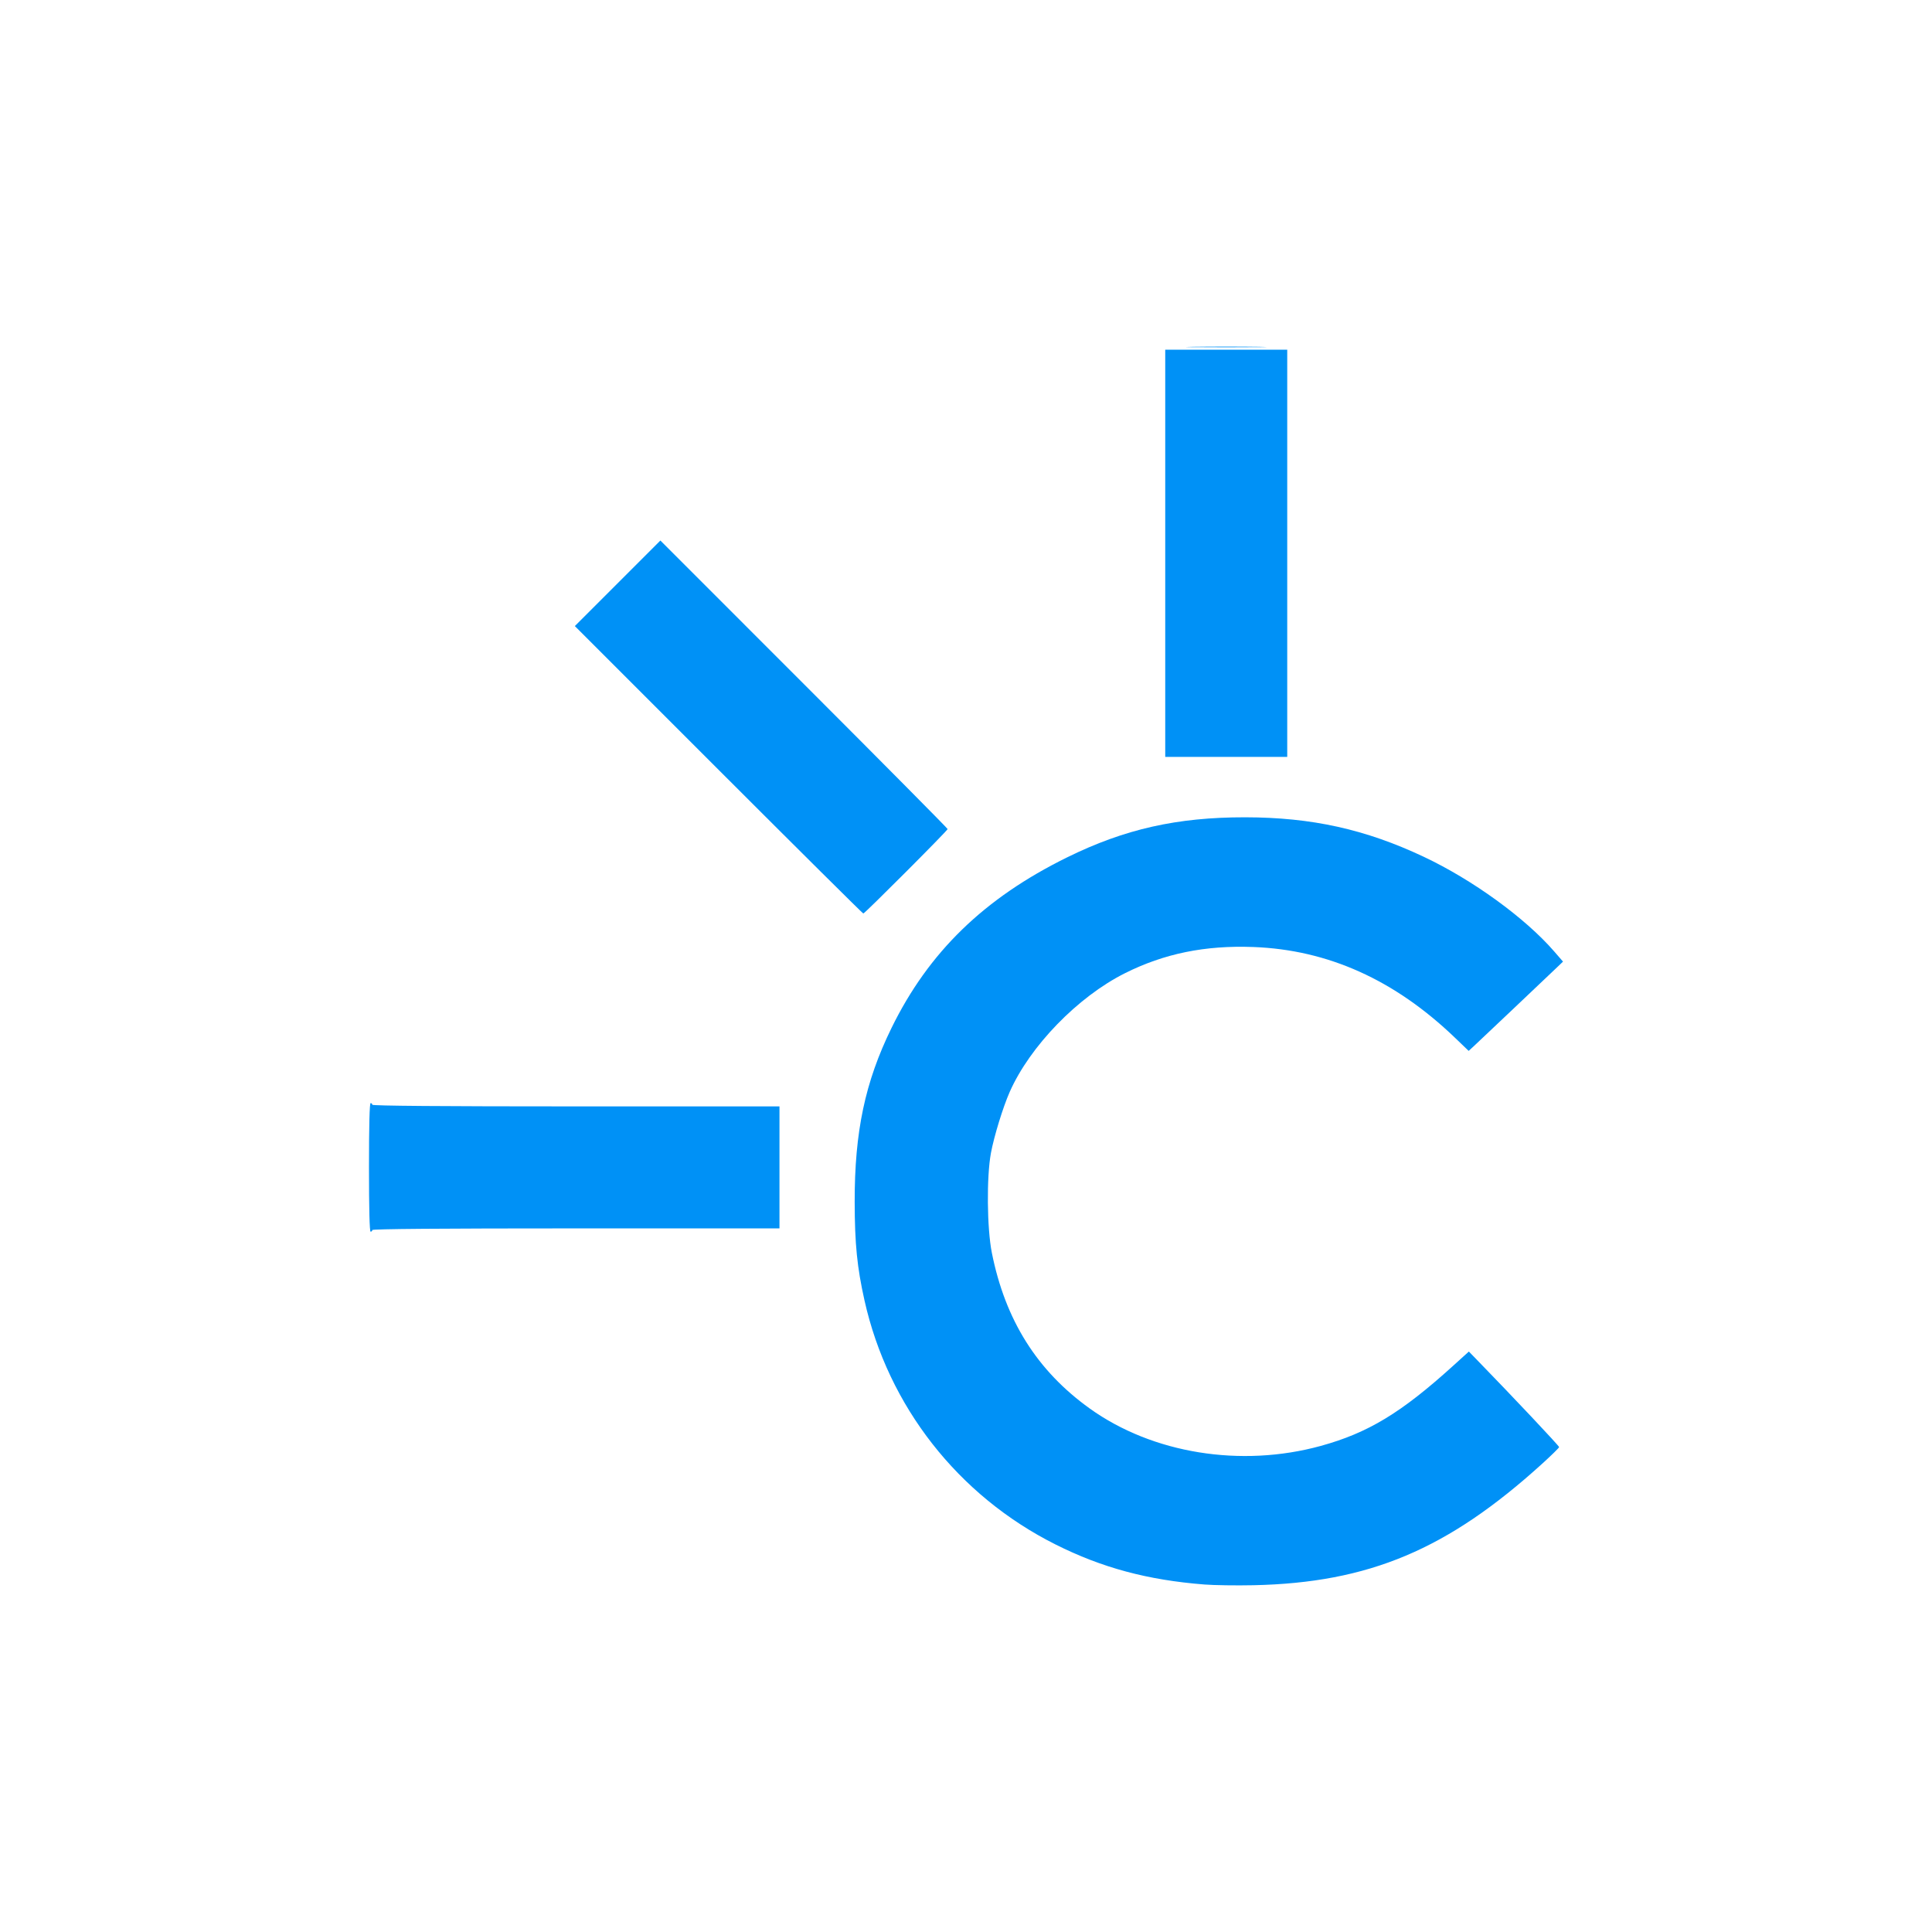
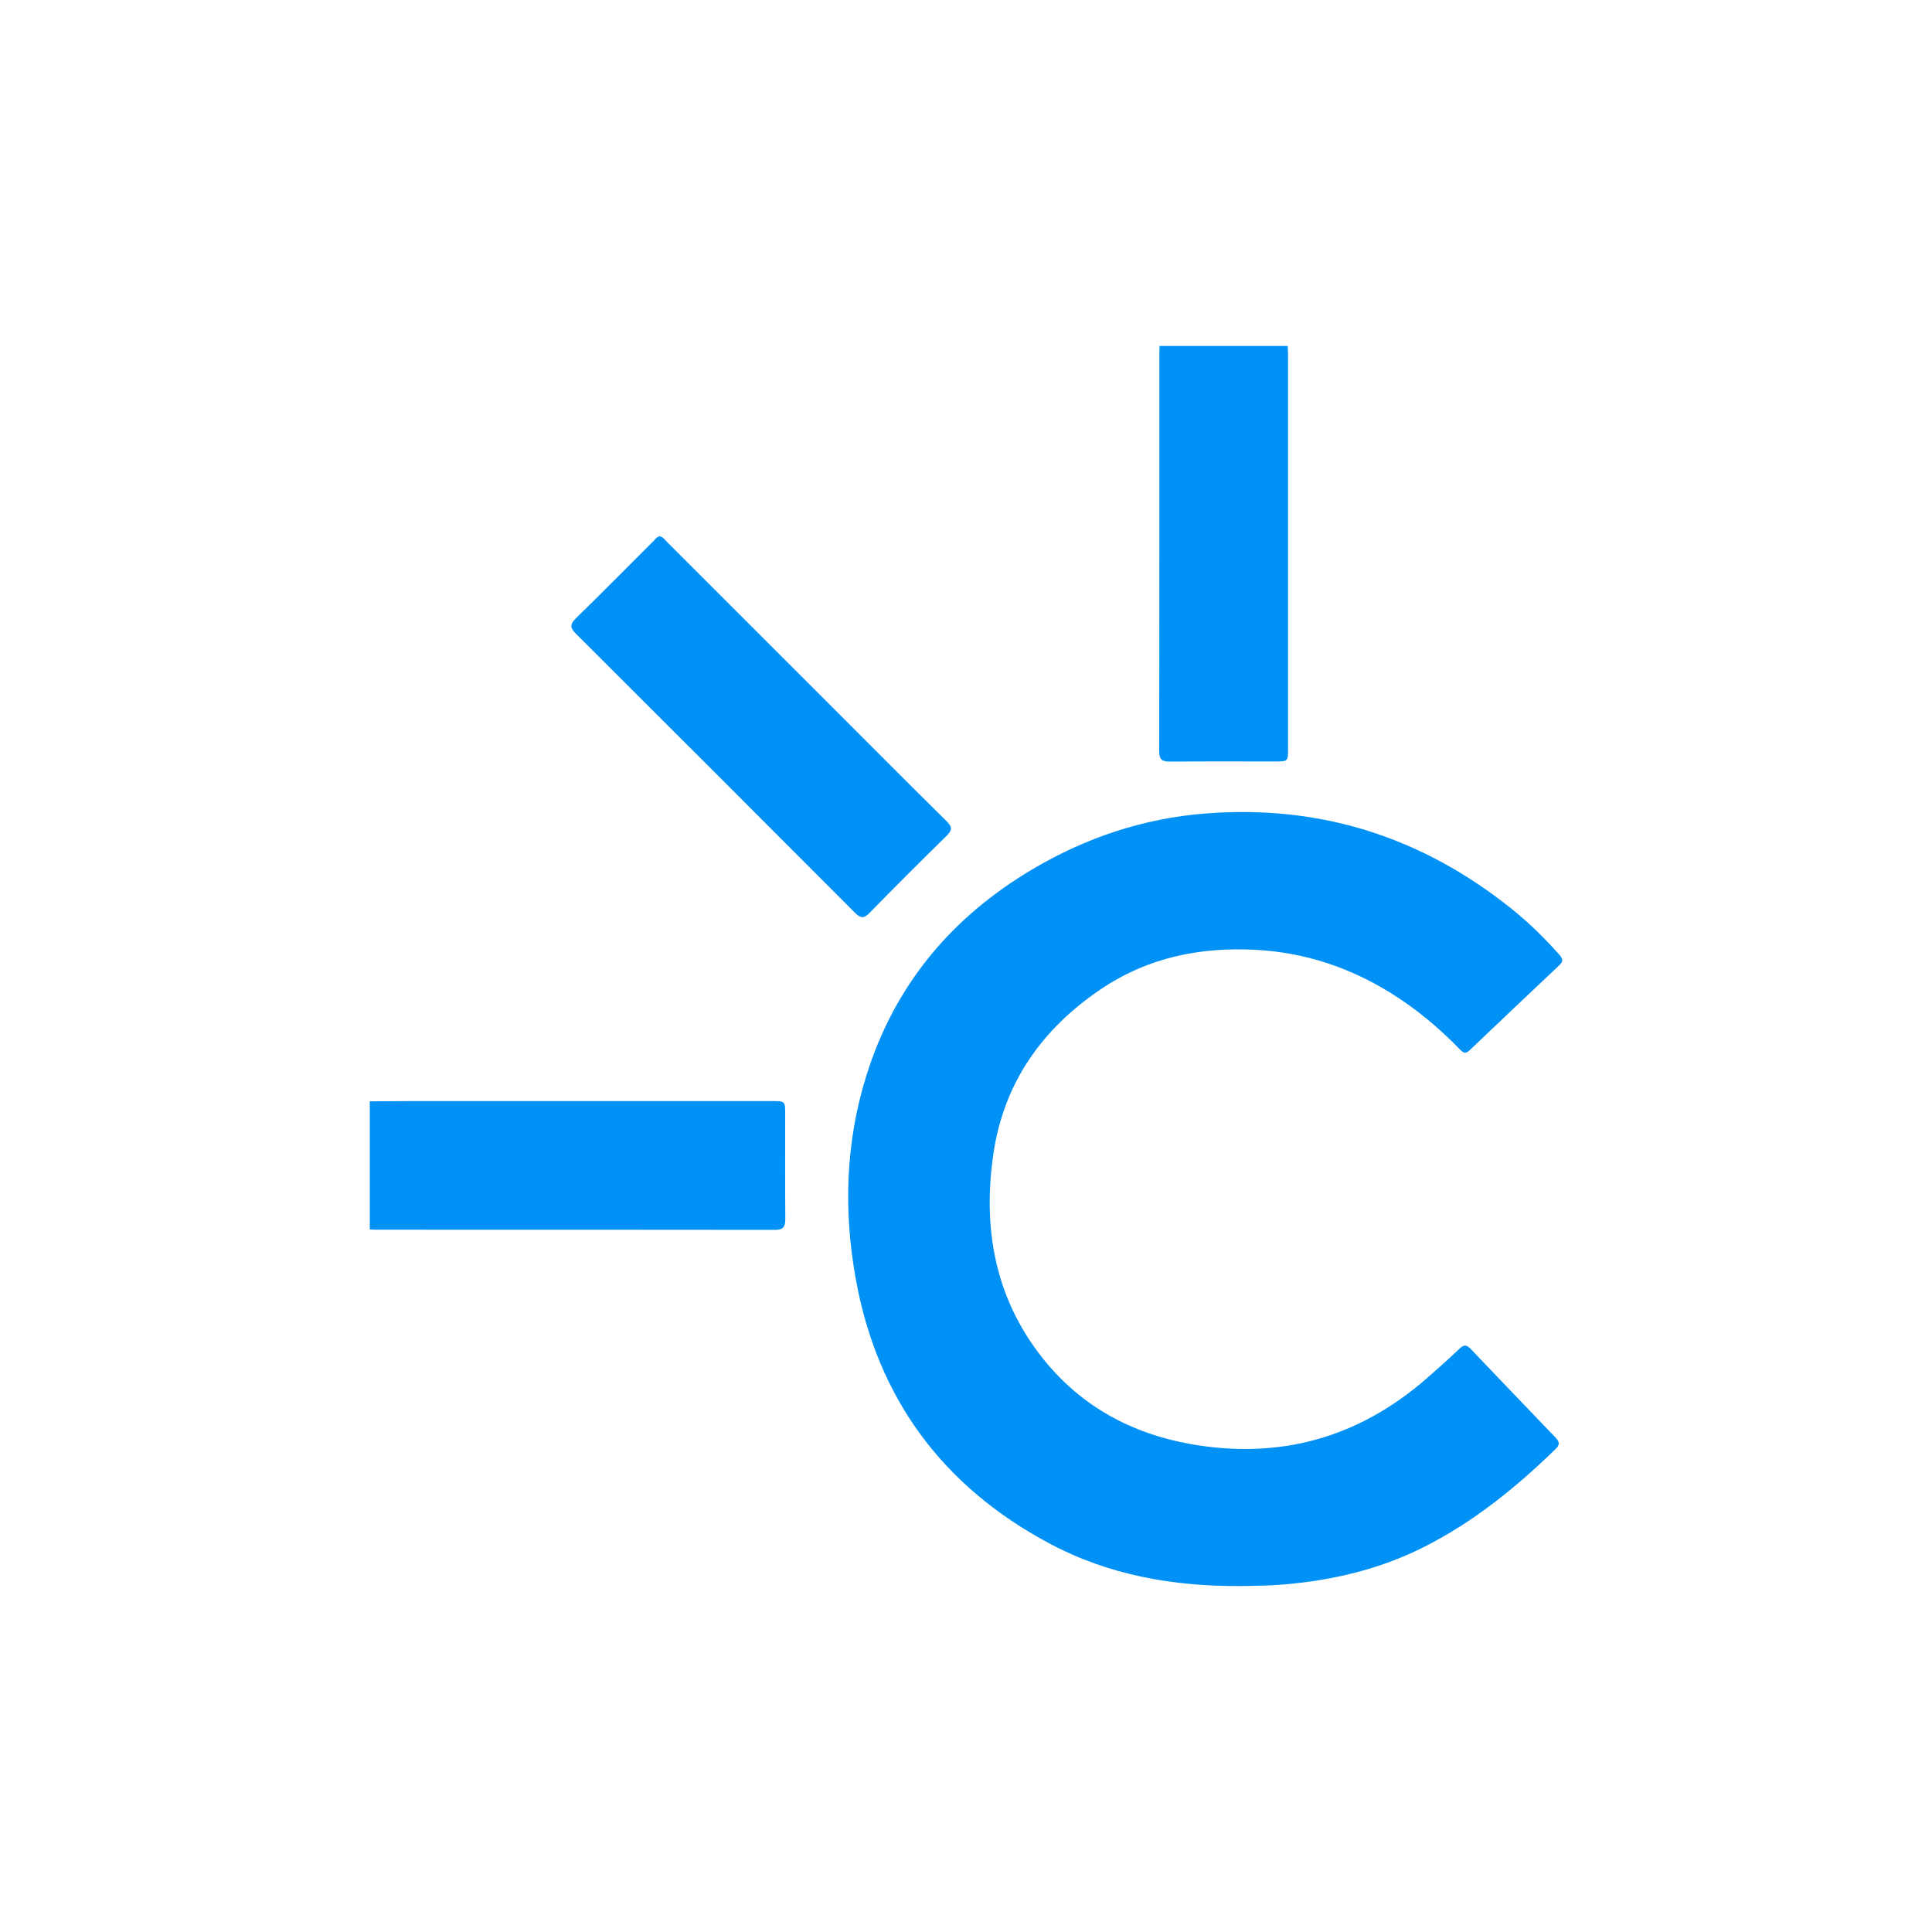
- <svg xmlns="http://www.w3.org/2000/svg" width="1171.93" height="1171.93" id="svg2" version="1.1">
-   <defs id="defs4" />
-   <g id="layer1" transform="translate(300.0714,-54.76264)">
-     <g id="g4365" transform="translate(223.8198,-210.2577)">
-       <path id="path4361" d="m 206.671,1226.162 c -34.468,-2.713 -62.122,-10.152 -90.322,-24.297 -59.064,-29.626 -101.503,-83.855 -115.85,-148.035 -4.488,-20.076 -5.904,-34.273 -5.95,-59.683 -0.077,-42.633 6.297,-72.782 22.307,-105.5 22.545,-46.074 56.181,-78.761 106.573,-103.566 34.906,-17.183 66.794,-24.357 108,-24.298 40.335,0.058 72.847,7.244 108.263,23.931 29.622,13.957 61.54,37.104 79.132,57.389 l 5.395,6.221 -3.395,3.247 c -7.859,7.515 -47.657,45.209 -50.615,47.939 l -3.22,2.972 -8.321,-7.989 c -36.603,-35.141 -77.066,-53.342 -122.335,-55.03 -29.257,-1.091 -54.09,3.986 -77.904,15.928 -28.591,14.338 -57.618,44.269 -69.872,72.049 -4.038,9.155 -9.458,26.788 -11.347,36.919 -2.708,14.523 -2.426,45.73 0.548,60.623 8.157,40.85 27.439,71.509 59.388,94.432 38.036,27.289 91.759,35.983 140.141,22.677 28.602,-7.866 48.702,-20.012 79.98,-48.331 l 9.839,-8.909 4.765,4.899 c 22.267,22.89 50.041,52.378 49.976,53.06 -0.044,0.462 -4.656,4.994 -10.25,10.071 -57.453,52.154 -105.115,72.212 -175.17,73.72 -10.45,0.225 -23.841,0.028 -29.758,-0.438 z" style="fill:#0091f6;fill-opacity:1" />
-       <path id="path4347" d="m -300.071,973.148 c 0,-25.333 0.35,-39 1,-39 0.55,0 1,0.45 1,1 0,0.661 41.833,1 123.5,1 l 123.5,0 0,37 0,37 -123.5,0 c -81.667,0 -123.5,0.339 -123.5,1 0,0.55 -0.45,1 -1,1 -0.65,0 -1,-13.667 -1,-39 z" style="fill:#0091f6;fill-opacity:1" />
-       <path id="path4343" d="m -88.021,731.963 -87.177,-87.184 25.942,-25.942 25.942,-25.942 87.121,87.142 c 47.917,47.928 87.121,87.476 87.121,87.884 0,0.896 -50.249,51.226 -51.144,51.226 -0.346,0 -39.859,-39.233 -87.806,-87.184 z" style="fill:#0091f6;fill-opacity:1" />
-       <path id="path4341" d="m 182.929,600.648 0,-123.5 37,0 37,0 0,123.5 0,123.5 -37,0 -37,0 0,-123.5 z" style="fill:#0091f6;fill-opacity:1" />
-       <path id="path3011" d="m 200.179,475.399 c 10.863,-0.161 28.637,-0.161 39.5,0 10.863,0.161 1.975,0.294 -19.75,0.294 -21.725,0 -30.613,-0.132 -19.75,-0.294 z" style="fill:#0091f6;fill-opacity:1" />
-     </g>
+ <svg xmlns="http://www.w3.org/2000/svg" version="1.1" id="ClarityLogo_xA0_Image_1_" x="0px" y="0px" width="512" height="512" viewBox="0 0 512 512" enable-background="new 0 0 531.12 207.6" xml:space="preserve">
+   <defs id="defs35">
+ 	
+ 
+ 		
+ 		
+ 		
+ 		
+ 		
+ 		
+ 		
+ 		
+ 		
+ 		
+ 		
+ 		
+ 		
+ 	</defs>
+   <path clip-rule="evenodd" d="m 0,375.478 c 0,-70.219 0.006,-140.437 -0.044,-210.656 0,-1.732 0.391,-2.125 2.125,-2.125 73.456,0.052 146.912,0.044 220.368,0.044 -0.023,0.538 -0.069,1.077 -0.069,1.615 -0.004,37.535 0.012,75.073 -0.046,112.608 -0.004,2.326 0.911,2.848 3.014,2.833 9.864,-0.075 19.732,-0.031 29.596,-0.035 3.671,0 3.675,-0.006 3.675,-3.725 0.002,-36.765 0.002,-73.531 -0.002,-110.296 0,-1.002 -0.062,-2.002 -0.092,-3.002 254.434,0 508.871,0.002 763.307,-0.042 1.732,0 2.125,0.389 2.125,2.124 -0.046,131.958 -0.046,263.915 0,395.875 0,1.732 -0.389,2.127 -2.125,2.125 -32.296,-0.06 -64.592,-0.042 -96.888,-0.042 1.584,-3.592 3.124,-7.207 4.762,-10.776 15.718,-34.244 31.45,-68.48 47.186,-102.715 14.321,-31.155 28.652,-62.303 42.979,-93.456 1.071,-2.328 0.908,-2.615 -1.696,-2.619 -11.562,-0.015 -23.124,0.019 -34.683,-0.037 -1.709,-0.008 -2.605,0.576 -3.312,2.164 -3.611,8.091 -7.353,16.123 -11.041,24.181 -9.749,21.299 -19.482,42.603 -29.251,63.892 -0.769,1.678 -1.326,3.507 -2.771,5.099 -0.505,-1.139 -0.929,-2.039 -1.31,-2.956 -12.423,-29.968 -24.852,-59.934 -37.233,-89.92 -0.711,-1.721 -1.615,-2.49 -3.578,-2.476 -11.485,0.089 -22.969,0.037 -34.452,0.048 -2.65,0.002 -2.709,0.121 -1.694,2.59 4.457,10.831 8.914,21.665 13.371,32.496 14.227,34.56 28.432,69.126 42.728,103.657 0.938,2.27 0.935,4.124 -0.11,6.319 -6.186,13.013 -12.277,26.072 -18.372,39.129 -3.943,8.448 -7.837,16.915 -11.756,25.376 -294.209,0 -588.416,-0.002 -882.624,0.042 -1.732,-1e-5 -2.127,-0.389 -2.125,-2.125 0.054,-49.716 0.044,-99.431 0.044,-149.147 0.461,0.033 0.921,0.089 1.382,0.091 37.589,0.004 75.18,-0.01 112.77,0.041 2.289,0.004 2.887,-0.902 2.871,-3.023 -0.073,-9.858 -0.031,-19.719 -0.033,-29.579 0,-3.663 -0.006,-3.669 -3.76,-3.669 -33.354,0 -66.708,-0.004 -100.061,0.002 -4.392,0.004 -8.781,0.046 -13.171,0.069 z m 245.223,136.518 c 4.083,-0.062 8.153,-0.094 12.234,-0.441 13.73,-1.164 26.943,-4.274 39.283,-10.475 14.044,-7.057 26.107,-16.84 37.308,-27.762 1.403,-1.368 0.753,-2.237 -0.218,-3.251 -7.939,-8.29 -15.897,-16.564 -23.81,-24.877 -1.069,-1.121 -1.834,-1.258 -3.037,-0.114 -3.01,2.867 -6.116,5.636 -9.246,8.375 -19.216,16.805 -41.468,23.008 -66.548,18.564 -16.741,-2.968 -30.964,-10.706 -41.655,-24.143 -13.518,-16.988 -16.971,-36.653 -13.915,-57.582 2.917,-19.977 13.712,-35.229 30.28,-46.397 13.273,-8.947 28.136,-11.98 43.991,-11.053 13.543,0.79 25.958,4.921 37.443,12.009 7.186,4.434 13.629,9.793 19.509,15.842 0.836,0.859 1.567,1.696 2.85,0.47 8.413,-8.03 16.859,-16.03 25.322,-24.008 1.087,-1.025 1.052,-1.771 0.067,-2.883 -4.147,-4.684 -8.59,-9.053 -13.468,-12.967 -25.23,-20.239 -53.905,-29.432 -86.249,-26.885 -17.533,1.382 -33.758,6.821 -48.829,15.764 -22.86,13.57 -38.848,32.753 -46.754,58.281 -5.789,18.684 -6.372,37.778 -2.939,56.922 6.039,33.676 24.48,58.568 54.57,74.629 16.738,8.931 34.953,12.113 53.809,11.98 z M 548.936,368.856 c -0.52,-0.067 -0.707,-0.035 -0.802,-0.114 -1.293,-1.093 -2.569,-2.208 -3.86,-3.305 -14.518,-12.333 -31.435,-17.643 -50.213,-15.695 -28.238,2.931 -47.085,19.029 -58.641,44.233 -5.623,12.267 -7.097,25.407 -6.835,38.826 0.277,14.225 3.164,27.795 10.646,39.946 14.778,24.004 35.421,38.36 64.671,37.842 12.864,-0.227 24.505,-4.101 35.038,-11.467 3.32,-2.322 6.303,-5.074 9.853,-7.733 0.06,1.114 0.133,1.854 0.135,2.594 0.013,3.391 0.098,6.785 -0.027,10.172 -0.077,2.131 0.738,2.794 2.831,2.779 11.099,-0.077 22.199,-0.079 33.294,0.002 2.127,0.017 2.836,-0.709 2.81,-2.804 -0.089,-6.86 -0.033,-13.718 -0.033,-20.58 0,-42.004 0,-84.008 0,-126.014 0,-4.336 -0.002,-4.336 -4.442,-4.336 -9.556,0 -19.114,-0.035 -28.671,0.013 -6.525,0.033 -5.694,-0.925 -5.752,5.777 -0.027,3.276 -0.002,6.548 -0.002,9.862 z m 244.15,77.585 c 0,19.193 0.029,38.385 -0.038,57.576 -0.008,2.206 0.69,2.942 2.914,2.927 11.099,-0.089 22.199,-0.077 33.296,-0.008 1.996,0.013 2.875,-0.653 2.696,-2.663 -0.068,-0.763 -0.008,-1.54 -0.008,-2.31 0,-37.535 -0.002,-75.071 0.002,-112.606 0,-3.093 0.06,-3.151 3.06,-3.156 5.704,-0.01 11.408,-0.056 17.11,0.025 1.898,0.027 2.59,-0.655 2.576,-2.553 -0.058,-9.327 -0.06,-18.653 0.002,-27.978 0.012,-1.939 -0.75,-2.54 -2.611,-2.513 -5.548,0.079 -11.097,0.029 -16.647,0.025 -3.482,-0.002 -3.49,-0.006 -3.492,-3.418 -0.002,-16.495 0.002,-32.99 -0.002,-49.483 -0.002,-3.509 -0.01,-3.517 -3.411,-3.519 -10.639,-0.004 -21.274,-0.002 -31.911,0 -3.532,0 -3.538,0.006 -3.54,3.603 -0.002,16.649 -0.037,33.296 0.041,49.945 0.01,2.197 -0.632,2.981 -2.881,2.915 -4.852,-0.141 -9.712,0.008 -14.568,-0.066 -1.786,-0.027 -2.47,0.626 -2.461,2.422 0.048,9.402 0.048,18.805 0,28.209 -0.01,1.815 0.723,2.43 2.486,2.403 4.777,-0.071 9.558,-0.029 14.335,-0.019 3.033,0.006 3.045,0.015 3.047,3.127 0.008,19.038 0.004,38.077 0.006,57.113 z M 362.533,400.209 c 0,34.52 -0.002,69.037 0.002,103.555 0,3.068 0.067,3.133 3.085,3.135 10.941,0.008 21.883,-0.054 32.824,0.048 2.33,0.021 3.047,-0.717 3.045,-3.041 -0.048,-68.958 -0.048,-137.919 0,-206.879 0.002,-2.291 -0.653,-3.087 -3.016,-3.064 -10.71,0.106 -21.42,0.044 -32.13,0.046 -3.804,0 -3.808,0.002 -3.808,3.798 -0.002,34.134 -0.002,68.268 -0.002,102.401 z m 288.235,-29.007 c 0,-5.272 -0.091,-10.203 0.041,-15.127 0.058,-2.226 -0.705,-2.933 -2.917,-2.91 -9.093,0.098 -18.187,0.037 -27.282,0.042 -3.141,0.002 -3.205,0.062 -3.205,3.253 -0.004,49.014 -0.004,98.028 0,147.041 0,3.37 0.025,3.395 3.301,3.397 10.637,0.004 21.27,0.002 31.907,0 3.598,0 3.634,-0.006 3.602,-3.557 -0.193,-21.033 0.36,-42.068 -0.304,-63.1 -0.295,-9.398 0.233,-18.79 1.384,-28.124 0.867,-7.057 2.143,-14.028 6.22,-20.125 2.944,-4.407 6.631,-7.714 12.121,-8.394 3.756,-0.464 7.13,0.935 10.45,2.391 1.574,0.692 2.378,0.333 2.95,-1.272 3.494,-9.799 7.026,-19.582 10.583,-29.355 0.486,-1.332 0.293,-2.147 -1.091,-2.729 -3.935,-1.649 -7.953,-2.948 -12.25,-3.108 -15.198,-0.563 -26.002,6.583 -33.656,19.233 -0.466,0.769 -0.686,1.711 -1.852,2.443 z m 103.075,59.094 c 0,-24.659 0.002,-49.317 -0.004,-73.974 0,-3.037 -0.079,-3.11 -3.11,-3.112 -10.943,-0.006 -21.885,0.054 -32.826,-0.046 -2.308,-0.021 -3.052,0.669 -3.048,3.018 0.056,49.238 0.056,98.477 0.002,147.717 -0.004,2.31 0.676,3.074 3.021,3.05 10.787,-0.106 21.574,-0.044 32.363,-0.046 3.592,0 3.6,-0.006 3.6,-3.555 0.002,-24.353 0.002,-48.702 0.002,-73.051 z M 81.753,216.348 c -0.883,0.081 -1.308,0.79 -1.836,1.318 -7.307,7.29 -14.558,14.639 -21.937,21.856 -1.713,1.676 -1.526,2.678 0.083,4.282 26.239,26.157 52.435,52.358 78.591,78.597 1.538,1.543 2.472,1.669 4.062,0.042 7.164,-7.324 14.414,-14.564 21.73,-21.736 1.561,-1.53 1.665,-2.465 0.046,-4.062 -10.523,-10.392 -20.948,-20.883 -31.408,-31.342 -15.795,-15.795 -31.591,-31.593 -47.396,-47.38 -0.59,-0.588 -1.071,-1.328 -1.937,-1.574 z m 677.262,98.726 c -0.038,-14.065 -10.833,-24.785 -24.941,-24.763 -13.583,0.023 -24.654,10.872 -24.567,24.469 0.096,15.071 12.471,25.498 25.251,25.222 13.733,-0.295 24.295,-10.903 24.257,-24.927 z" id="path7" style="fill:none" />
+   <g id="g3023" transform="matrix(0.9409561,0,0,0.9409561,97.9583,91.63992)" style="fill:#0091f6;fill-opacity:1">
+     <path style="fill-rule:evenodd;fill:#0091f6;fill-opacity:1" id="path11" d="m 258.566,0.044 c 0.033,1 0.092,2.002 0.092,3.002 0.004,36.765 0.004,73.531 0.002,110.296 0,3.717 -0.004,3.723 -3.675,3.725 -9.866,0.002 -19.732,-0.041 -29.596,0.035 -2.102,0.015 -3.018,-0.507 -3.014,-2.833 0.058,-37.535 0.042,-75.071 0.046,-112.608 0,-0.538 0.044,-1.077 0.069,-1.615 12.026,-0.002 24.05,-0.002 36.075,-0.002 z" clip-rule="evenodd" />
+     <path style="fill-rule:evenodd;fill:#0091f6;fill-opacity:1" id="path13" d="m 0.044,212.781 c 4.39,-0.023 8.779,-0.064 13.169,-0.066 33.354,-0.006 66.708,-0.002 100.061,-0.002 3.754,0 3.76,0.006 3.76,3.669 0.002,9.858 -0.041,19.719 0.033,29.579 0.015,2.124 -0.582,3.027 -2.871,3.023 -37.591,-0.05 -75.18,-0.038 -112.77,-0.041 -0.461,-0.002 -0.923,-0.058 -1.382,-0.091 0,-12.024 0,-24.049 0,-36.073 z" clip-rule="evenodd" />
+     <path style="fill-rule:evenodd;fill:#0091f6;fill-opacity:1" id="path15" d="m 245.268,349.299 c -18.855,0.131 -37.071,-3.048 -53.809,-11.982 -30.09,-16.061 -48.531,-40.954 -54.57,-74.629 -3.434,-19.144 -2.85,-38.239 2.939,-56.923 7.908,-25.528 23.894,-44.711 46.756,-58.281 15.071,-8.945 31.296,-14.383 48.829,-15.764 32.344,-2.547 61.019,6.646 86.249,26.885 4.877,3.914 9.321,8.282 13.468,12.967 0.985,1.112 1.019,1.858 -0.067,2.883 -8.463,7.978 -16.907,15.978 -25.322,24.008 -1.285,1.226 -2.014,0.391 -2.85,-0.47 -5.879,-6.049 -12.325,-11.406 -19.509,-15.842 -11.485,-7.089 -23.9,-11.219 -37.443,-12.009 -15.857,-0.927 -30.718,2.108 -43.991,11.053 -16.568,11.169 -27.365,26.421 -30.28,46.397 -3.054,20.927 0.399,40.591 13.915,57.582 10.691,13.439 24.914,21.175 41.655,24.143 25.079,4.446 47.332,-1.759 66.548,-18.564 3.129,-2.738 6.236,-5.505 9.246,-8.375 1.202,-1.147 1.967,-1.008 3.037,0.114 7.914,8.313 15.87,16.587 23.81,24.877 0.971,1.012 1.621,1.883 0.218,3.251 -11.201,10.922 -23.266,20.705 -37.308,27.762 -12.34,6.201 -25.553,9.309 -39.283,10.475 -4.083,0.351 -8.153,0.382 -12.236,0.443 z" clip-rule="evenodd" />
+     <path style="fill-rule:evenodd;fill:#0091f6;fill-opacity:1" id="path27" d="m 81.798,53.651 c 0.865,0.245 1.349,0.987 1.937,1.572 15.805,15.788 31.598,31.585 47.396,47.38 10.46,10.458 20.884,20.95 31.408,31.342 1.619,1.597 1.515,2.53 -0.046,4.062 -7.315,7.172 -14.566,14.412 -21.73,21.736 -1.59,1.624 -2.524,1.501 -4.062,-0.042 C 110.54,133.463 84.345,107.263 58.106,81.106 56.497,79.503 56.31,78.501 58.023,76.824 65.401,69.606 72.652,62.258 79.959,54.969 c 0.53,-0.528 0.956,-1.237 1.838,-1.318 z" clip-rule="evenodd" />
  </g>
</svg>
